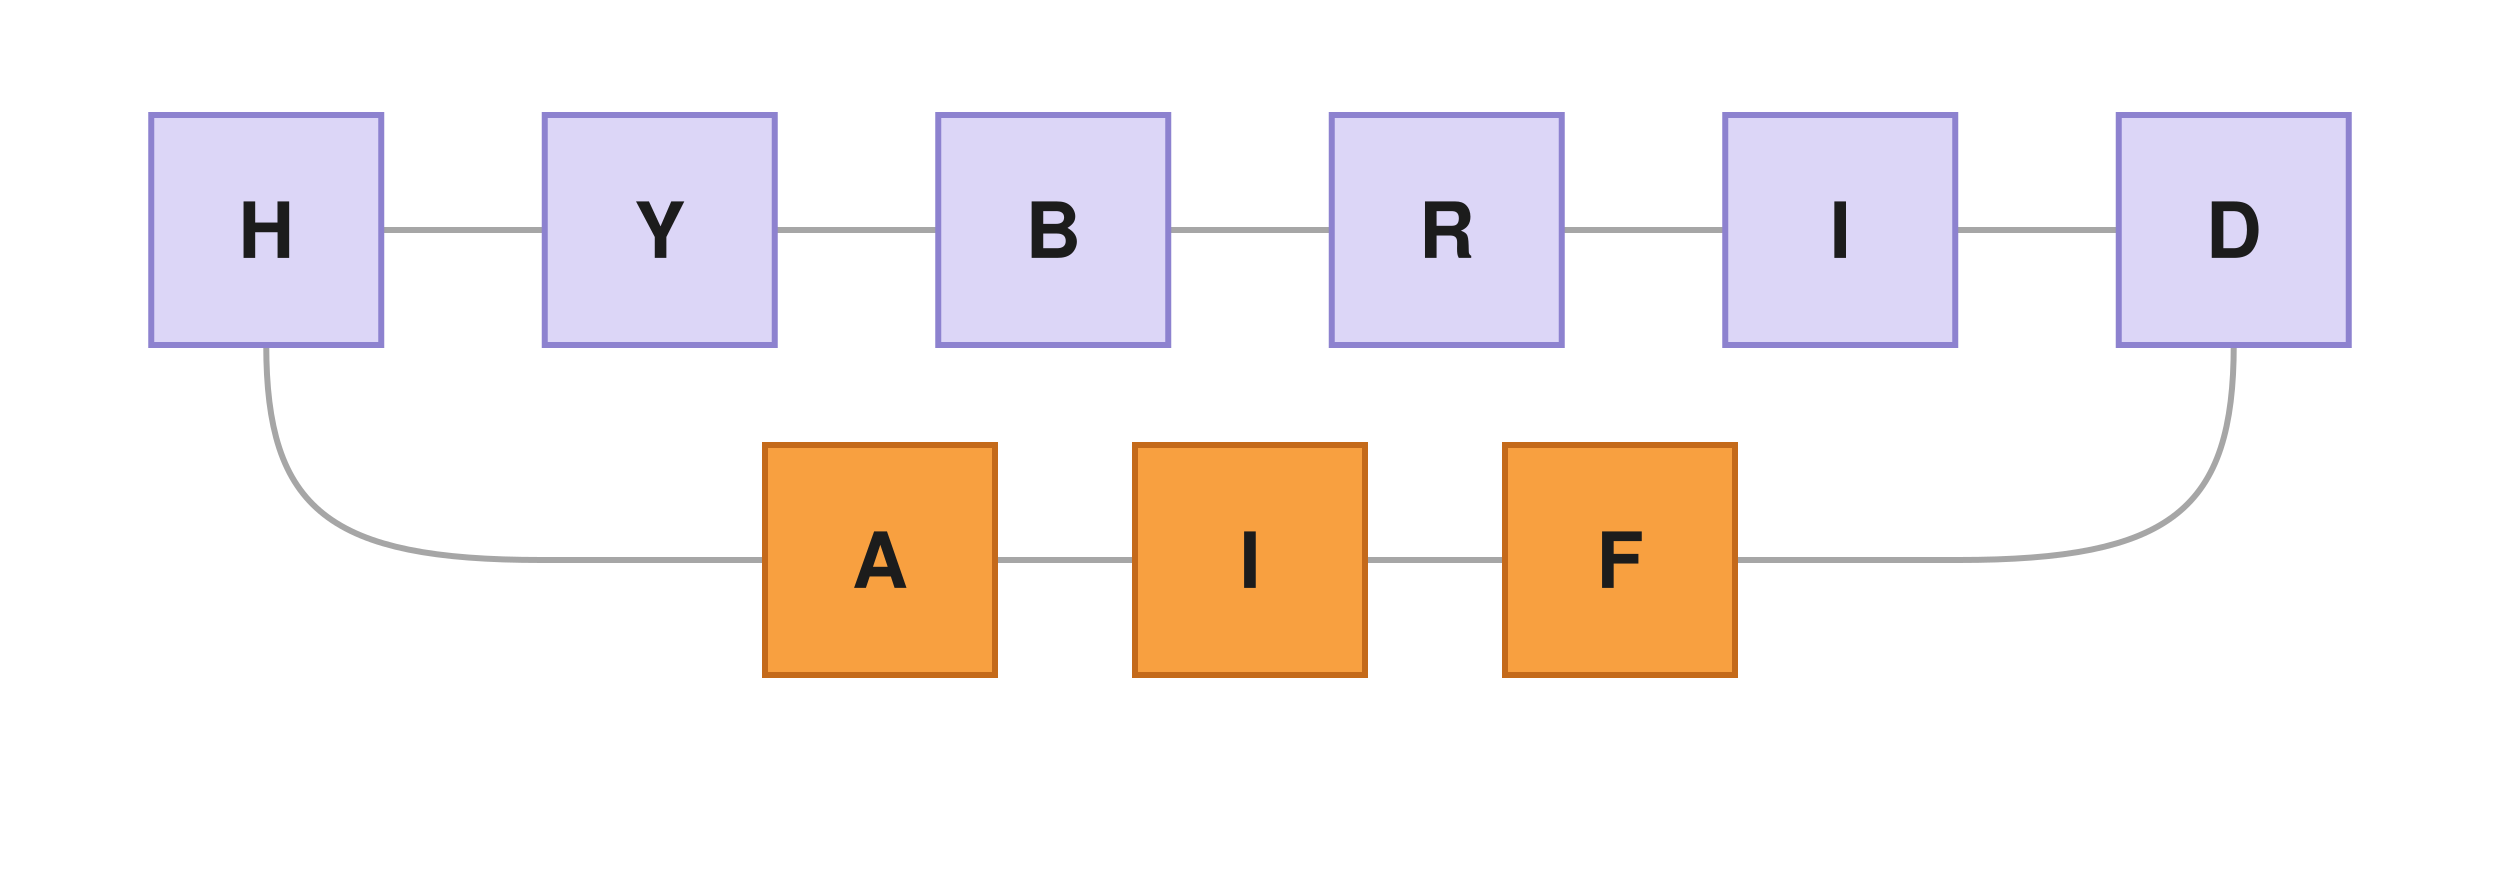
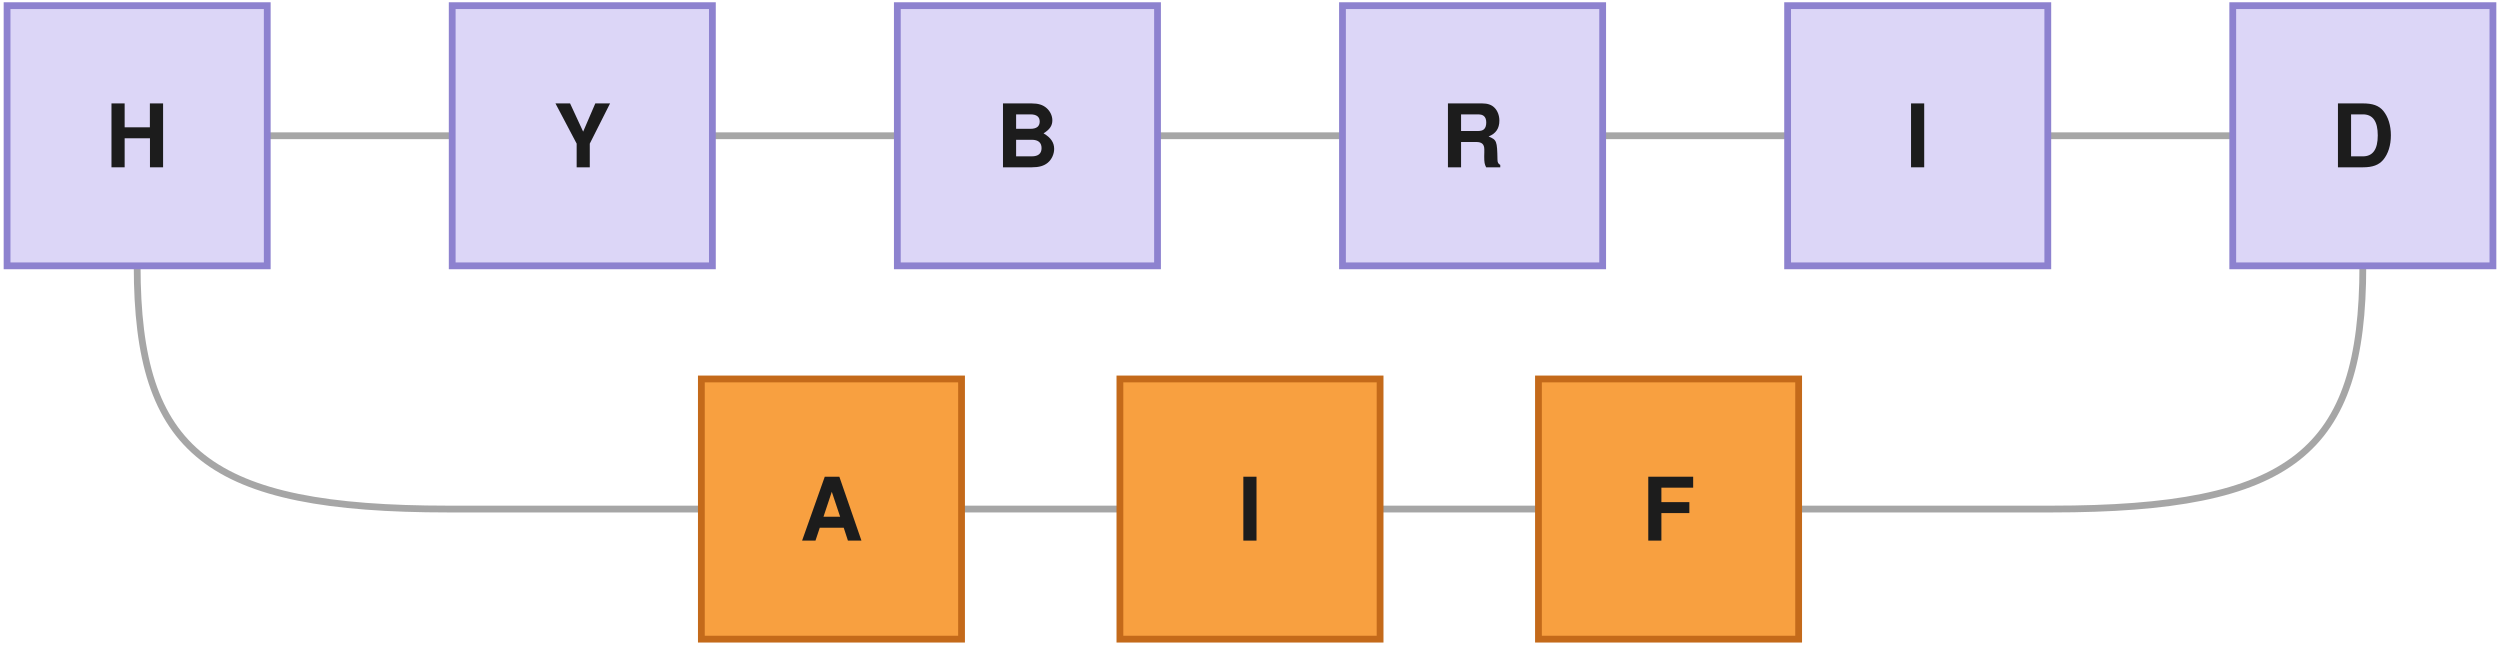
- <svg xmlns="http://www.w3.org/2000/svg" viewBox="0 0 1000 349" width="1000" height="349" role="img" aria-label="hybrid-aif">
+ <svg xmlns="http://www.w3.org/2000/svg" viewBox="58 44 884 230" width="884" height="230" role="img" aria-label="hybrid-aif">
  <g font-family="Helvetica Neue, Helvetica, Arial, sans-serif">
    <line x1="152.5" y1="92.0" x2="217.9" y2="92.0" stroke="#a6a6a6" stroke-width="2.4" />
    <line x1="309.9" y1="92.0" x2="375.3" y2="92.0" stroke="#a6a6a6" stroke-width="2.4" />
    <line x1="467.3" y1="92.0" x2="532.7" y2="92.0" stroke="#a6a6a6" stroke-width="2.4" />
    <line x1="624.7" y1="92.0" x2="690.1" y2="92.0" stroke="#a6a6a6" stroke-width="2.4" />
    <line x1="782.1" y1="92.0" x2="847.5" y2="92.0" stroke="#a6a6a6" stroke-width="2.4" />
    <line x1="398.0" y1="224.0" x2="454.0" y2="224.0" stroke="#a6a6a6" stroke-width="2.4" />
    <line x1="546.0" y1="224.0" x2="602.0" y2="224.0" stroke="#a6a6a6" stroke-width="2.4" />
    <path d="M106.5,138 C106.5,204.0 131.5,224.0 216.5,224.0 H306.0" fill="none" stroke="#a6a6a6" stroke-width="2.4" />
    <path d="M893.5,138 C893.5,204.0 868.5,224.0 783.5,224.0 H694.0" fill="none" stroke="#a6a6a6" stroke-width="2.4" />
    <rect x="60.5" y="46" width="92" height="92" fill="#dcd6f7" stroke="#8d82cf" stroke-width="2.4" />
    <text x="106.5" y="92.0" dy="0.36em" text-anchor="middle" font-size="31" font-weight="700" fill="#1c1c1c">H</text>
    <rect x="217.9" y="46" width="92" height="92" fill="#dcd6f7" stroke="#8d82cf" stroke-width="2.4" />
    <text x="263.9" y="92.0" dy="0.36em" text-anchor="middle" font-size="31" font-weight="700" fill="#1c1c1c">Y</text>
    <rect x="375.3" y="46" width="92" height="92" fill="#dcd6f7" stroke="#8d82cf" stroke-width="2.4" />
    <text x="421.3" y="92.0" dy="0.36em" text-anchor="middle" font-size="31" font-weight="700" fill="#1c1c1c">B</text>
    <rect x="532.7" y="46" width="92" height="92" fill="#dcd6f7" stroke="#8d82cf" stroke-width="2.4" />
    <text x="578.7" y="92.0" dy="0.36em" text-anchor="middle" font-size="31" font-weight="700" fill="#1c1c1c">R</text>
    <rect x="690.1" y="46" width="92" height="92" fill="#dcd6f7" stroke="#8d82cf" stroke-width="2.4" />
    <text x="736.1" y="92.0" dy="0.36em" text-anchor="middle" font-size="31" font-weight="700" fill="#1c1c1c">I</text>
    <rect x="847.5" y="46" width="92" height="92" fill="#dcd6f7" stroke="#8d82cf" stroke-width="2.4" />
    <text x="893.5" y="92.0" dy="0.36em" text-anchor="middle" font-size="31" font-weight="700" fill="#1c1c1c">D</text>
    <rect x="306.0" y="178" width="92" height="92" fill="#f8a040" stroke="#c46a1a" stroke-width="2.4" />
    <text x="352.0" y="224.0" dy="0.36em" text-anchor="middle" font-size="31" font-weight="700" fill="#1c1c1c">A</text>
    <rect x="454.0" y="178" width="92" height="92" fill="#f8a040" stroke="#c46a1a" stroke-width="2.4" />
    <text x="500.0" y="224.0" dy="0.36em" text-anchor="middle" font-size="31" font-weight="700" fill="#1c1c1c">I</text>
    <rect x="602.0" y="178" width="92" height="92" fill="#f8a040" stroke="#c46a1a" stroke-width="2.4" />
    <text x="648.0" y="224.0" dy="0.36em" text-anchor="middle" font-size="31" font-weight="700" fill="#1c1c1c">F</text>
  </g>
</svg>
